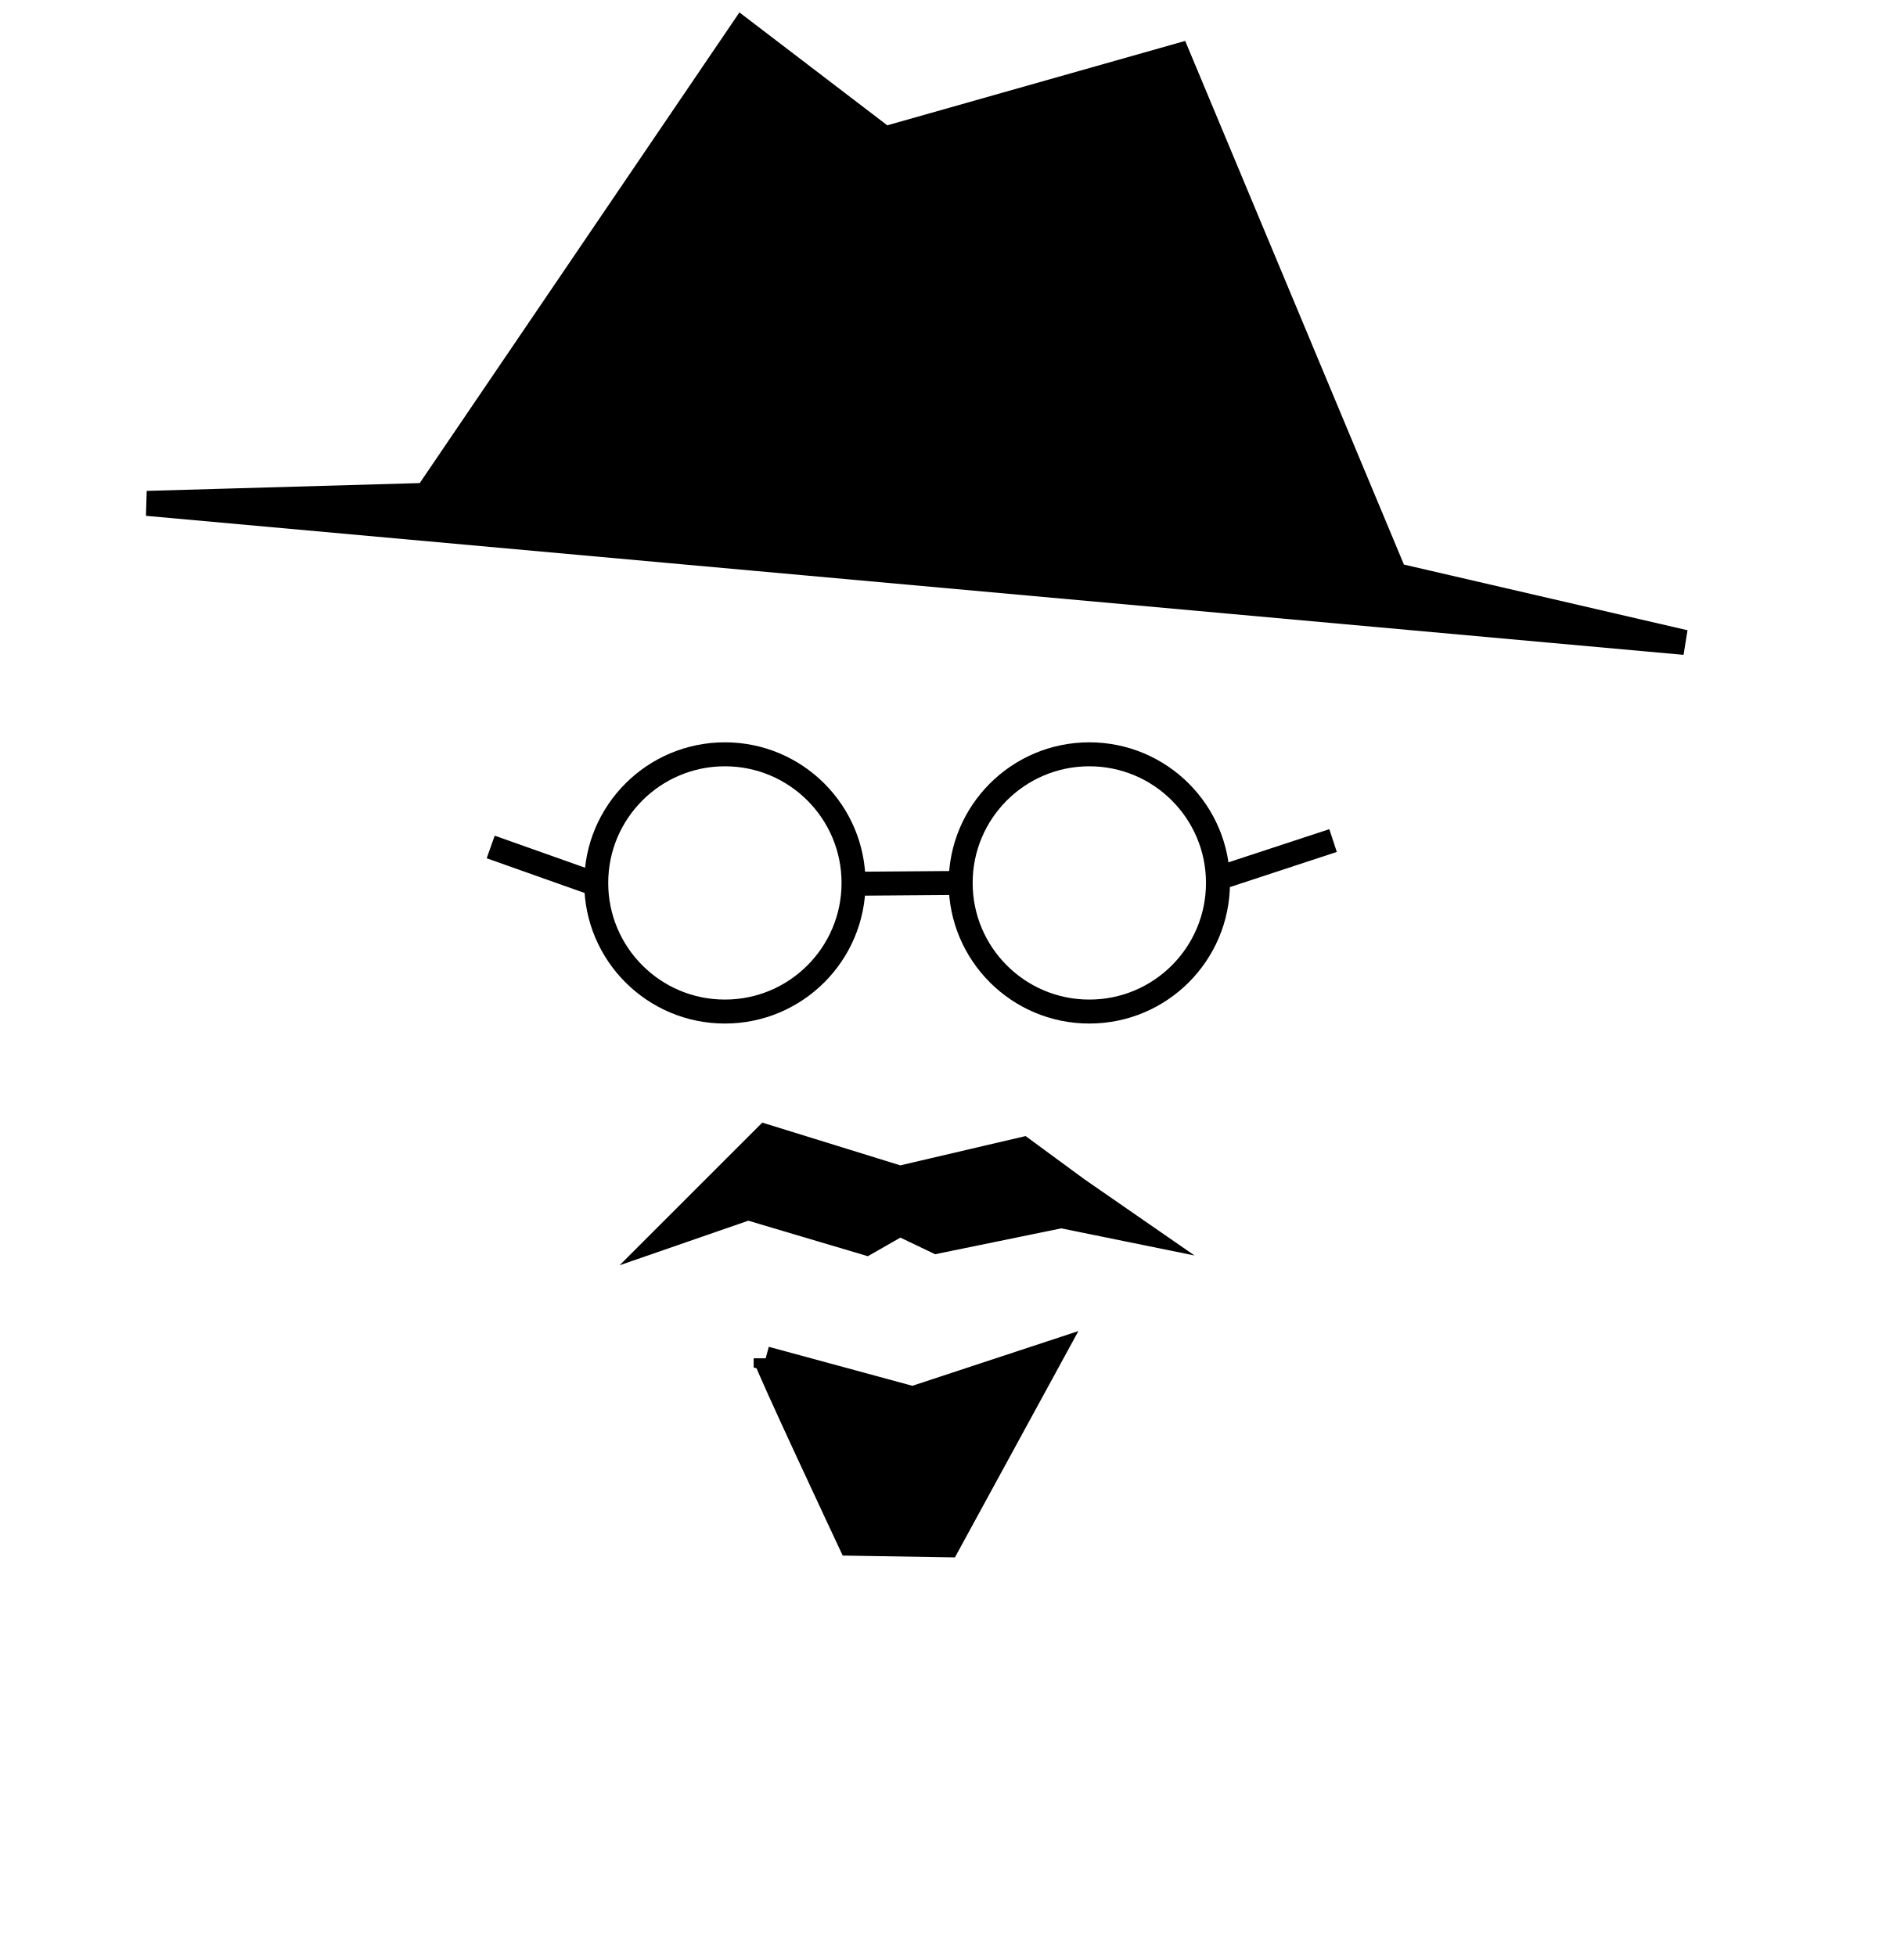
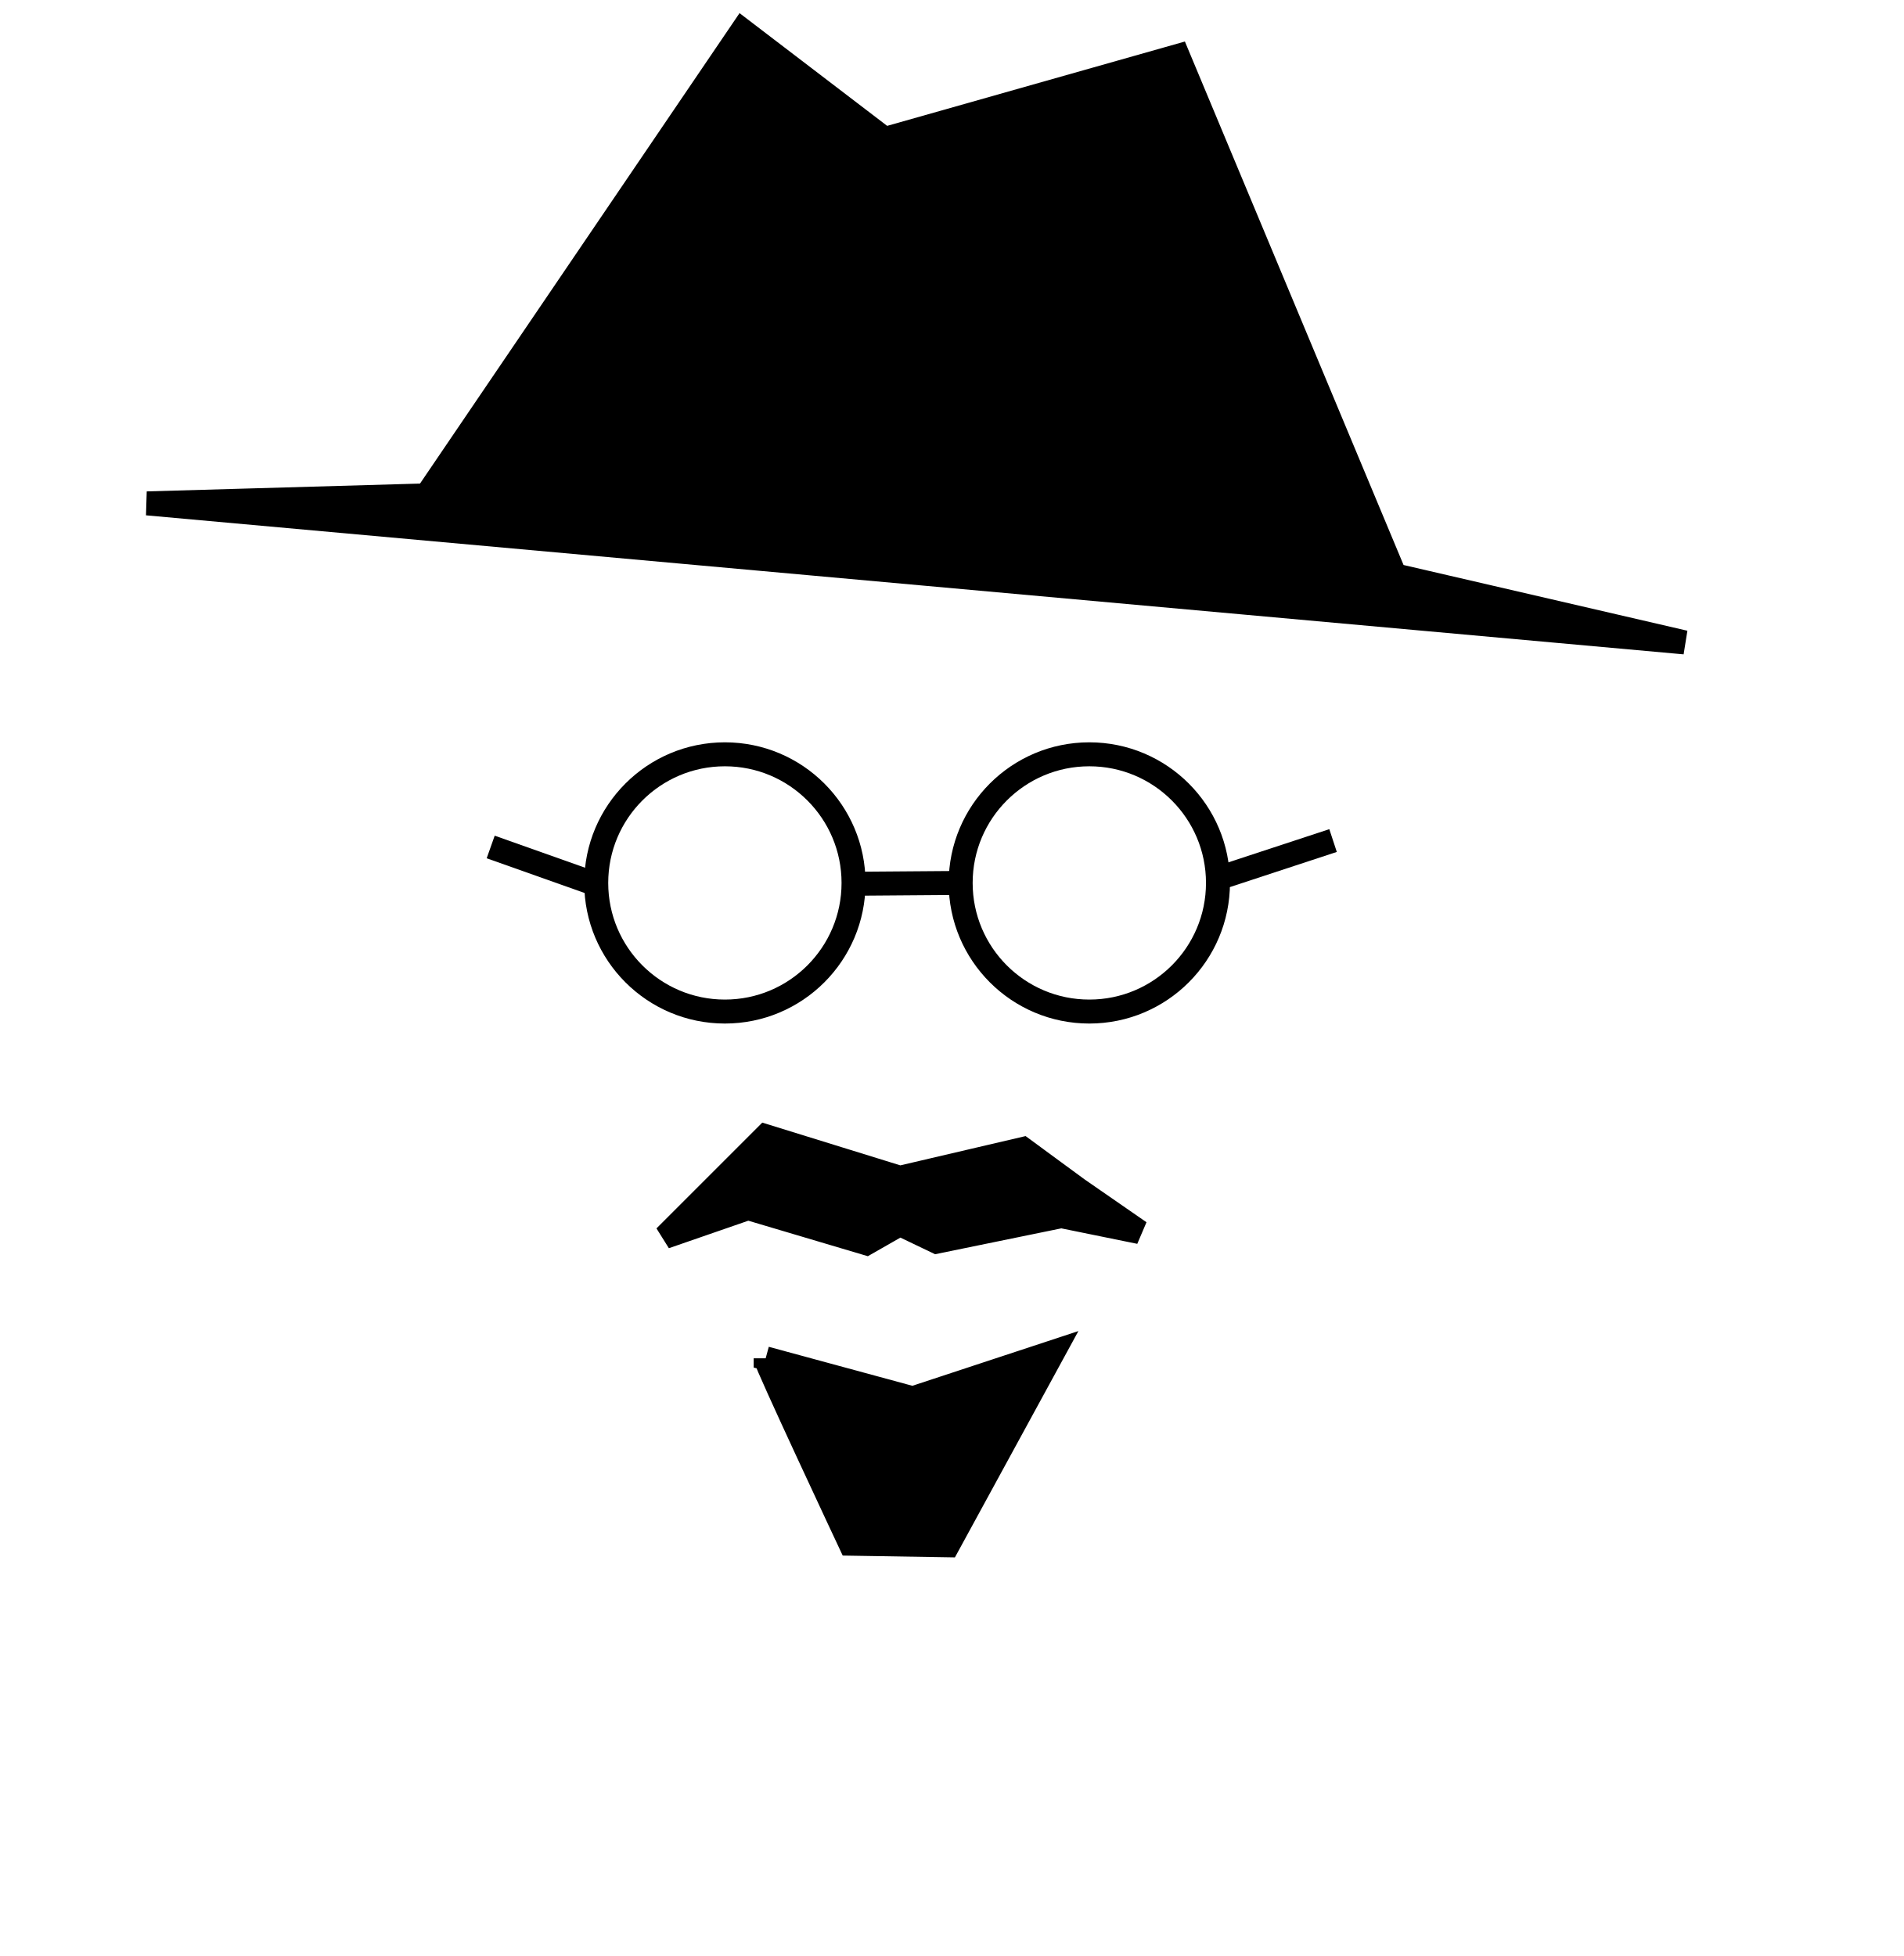
<svg xmlns="http://www.w3.org/2000/svg" viewBox="0 0 397 408">
-   <g id="specs-1">
-     <circle cx="151.17" cy="184.17" r="26.83" style="fill: none; stroke: #000; stroke-miterlimit: 10; stroke-width: 5px;" />
-     <circle cx="227.17" cy="184.17" r="26.83" style="fill: none; stroke: #000; stroke-miterlimit: 10; stroke-width: 5px;" />
-     <line x1="179.33" y1="184.33" x2="200.33" y2="184.17" style="fill: none; stroke: #000; stroke-miterlimit: 10; stroke-width: 5px;" />
-     <line x1="123" y1="184" x2="102.33" y2="176.67" style="fill: none; stroke: #000; stroke-miterlimit: 10; stroke-width: 5px;" />
-     <line x1="254.67" y1="183" x2="278" y2="175.33" style="fill: none; stroke: #000; stroke-miterlimit: 10; stroke-width: 5px;" />
+   <defs>
+     <style>
+       .pg-disguise{
+         fill:currentColor;
+         stroke:currentColor;
+         stroke-mitrelimit: 10;
+         stroke-width:5px;
+       }
+ 
+       .pg-disguise-no-fill{
+         fill:none;
+         stroke:currentColor;
+         stroke-mitrelimit: 10;
+         stroke-width:5px;
+       }
+     </style>
+   </defs>
+   <g id="specs-1" class="pg-disguise-no-fill">
+     <circle cx="151.17" cy="184.17" r="26.83" />
+     <circle cx="227.17" cy="184.17" r="26.83" />
+     <line x1="179.33" y1="184.33" x2="200.33" y2="184.17" />
+     <line x1="123" y1="184" x2="102.33" y2="176.67" />
+     <line x1="254.67" y1="183" x2="278" y2="175.33" />
  </g>
-   <g id="tash-1">
-     <polygon points="159.67 237 187.67 245.67 213.33 239.67 224.67 248 237.67 257 221.33 253.67 195.33 259 187.67 255.33 180.67 259.33 156 252 138.67 258 159.67 237" style="stroke: #000; stroke-miterlimit: 10; stroke-width: 5px;" />
+   <g id="tash-1" class="pg-disguise">
+     <polygon points="159.67 237 187.67 245.67 213.33 239.67 224.67 248 237.67 257 221.33 253.67 195.33 259 187.67 255.33 180.67 259.33 156 252 138.67 258 159.67 237" />
  </g>
-   <g id="beard-1">
-     <path d="M159.67,283.33c0,1,17.67,38.67,17.67,38.67l20.33.33,22-40.33-29.33,9.67-30.67-8.33Z" style="stroke: #000; stroke-miterlimit: 10; stroke-width: 5px;" />
+   <g id="beard-1" class="pg-disguise">
+     <path d="M159.67,283.33c0,1,17.67,38.67,17.67,38.67l20.33.33,22-40.33-29.33,9.67-30.67-8.33Z" />
  </g>
-   <g id="hat-1">
-     <polygon points="30.67 105 351.33 134 290.89 120 245.65 11.67 184.49 29 154.81 6.33 88.94 103.33 30.67 105" style="stroke: #000; stroke-miterlimit: 10; stroke-width: 5.21px;" />
+   <g id="hat-1" class="pg-disguise">
+     <polygon points="30.67 105 351.33 134 290.89 120 245.65 11.67 184.49 29 154.81 6.33 88.94 103.33 30.67 105" />
  </g>
</svg>
